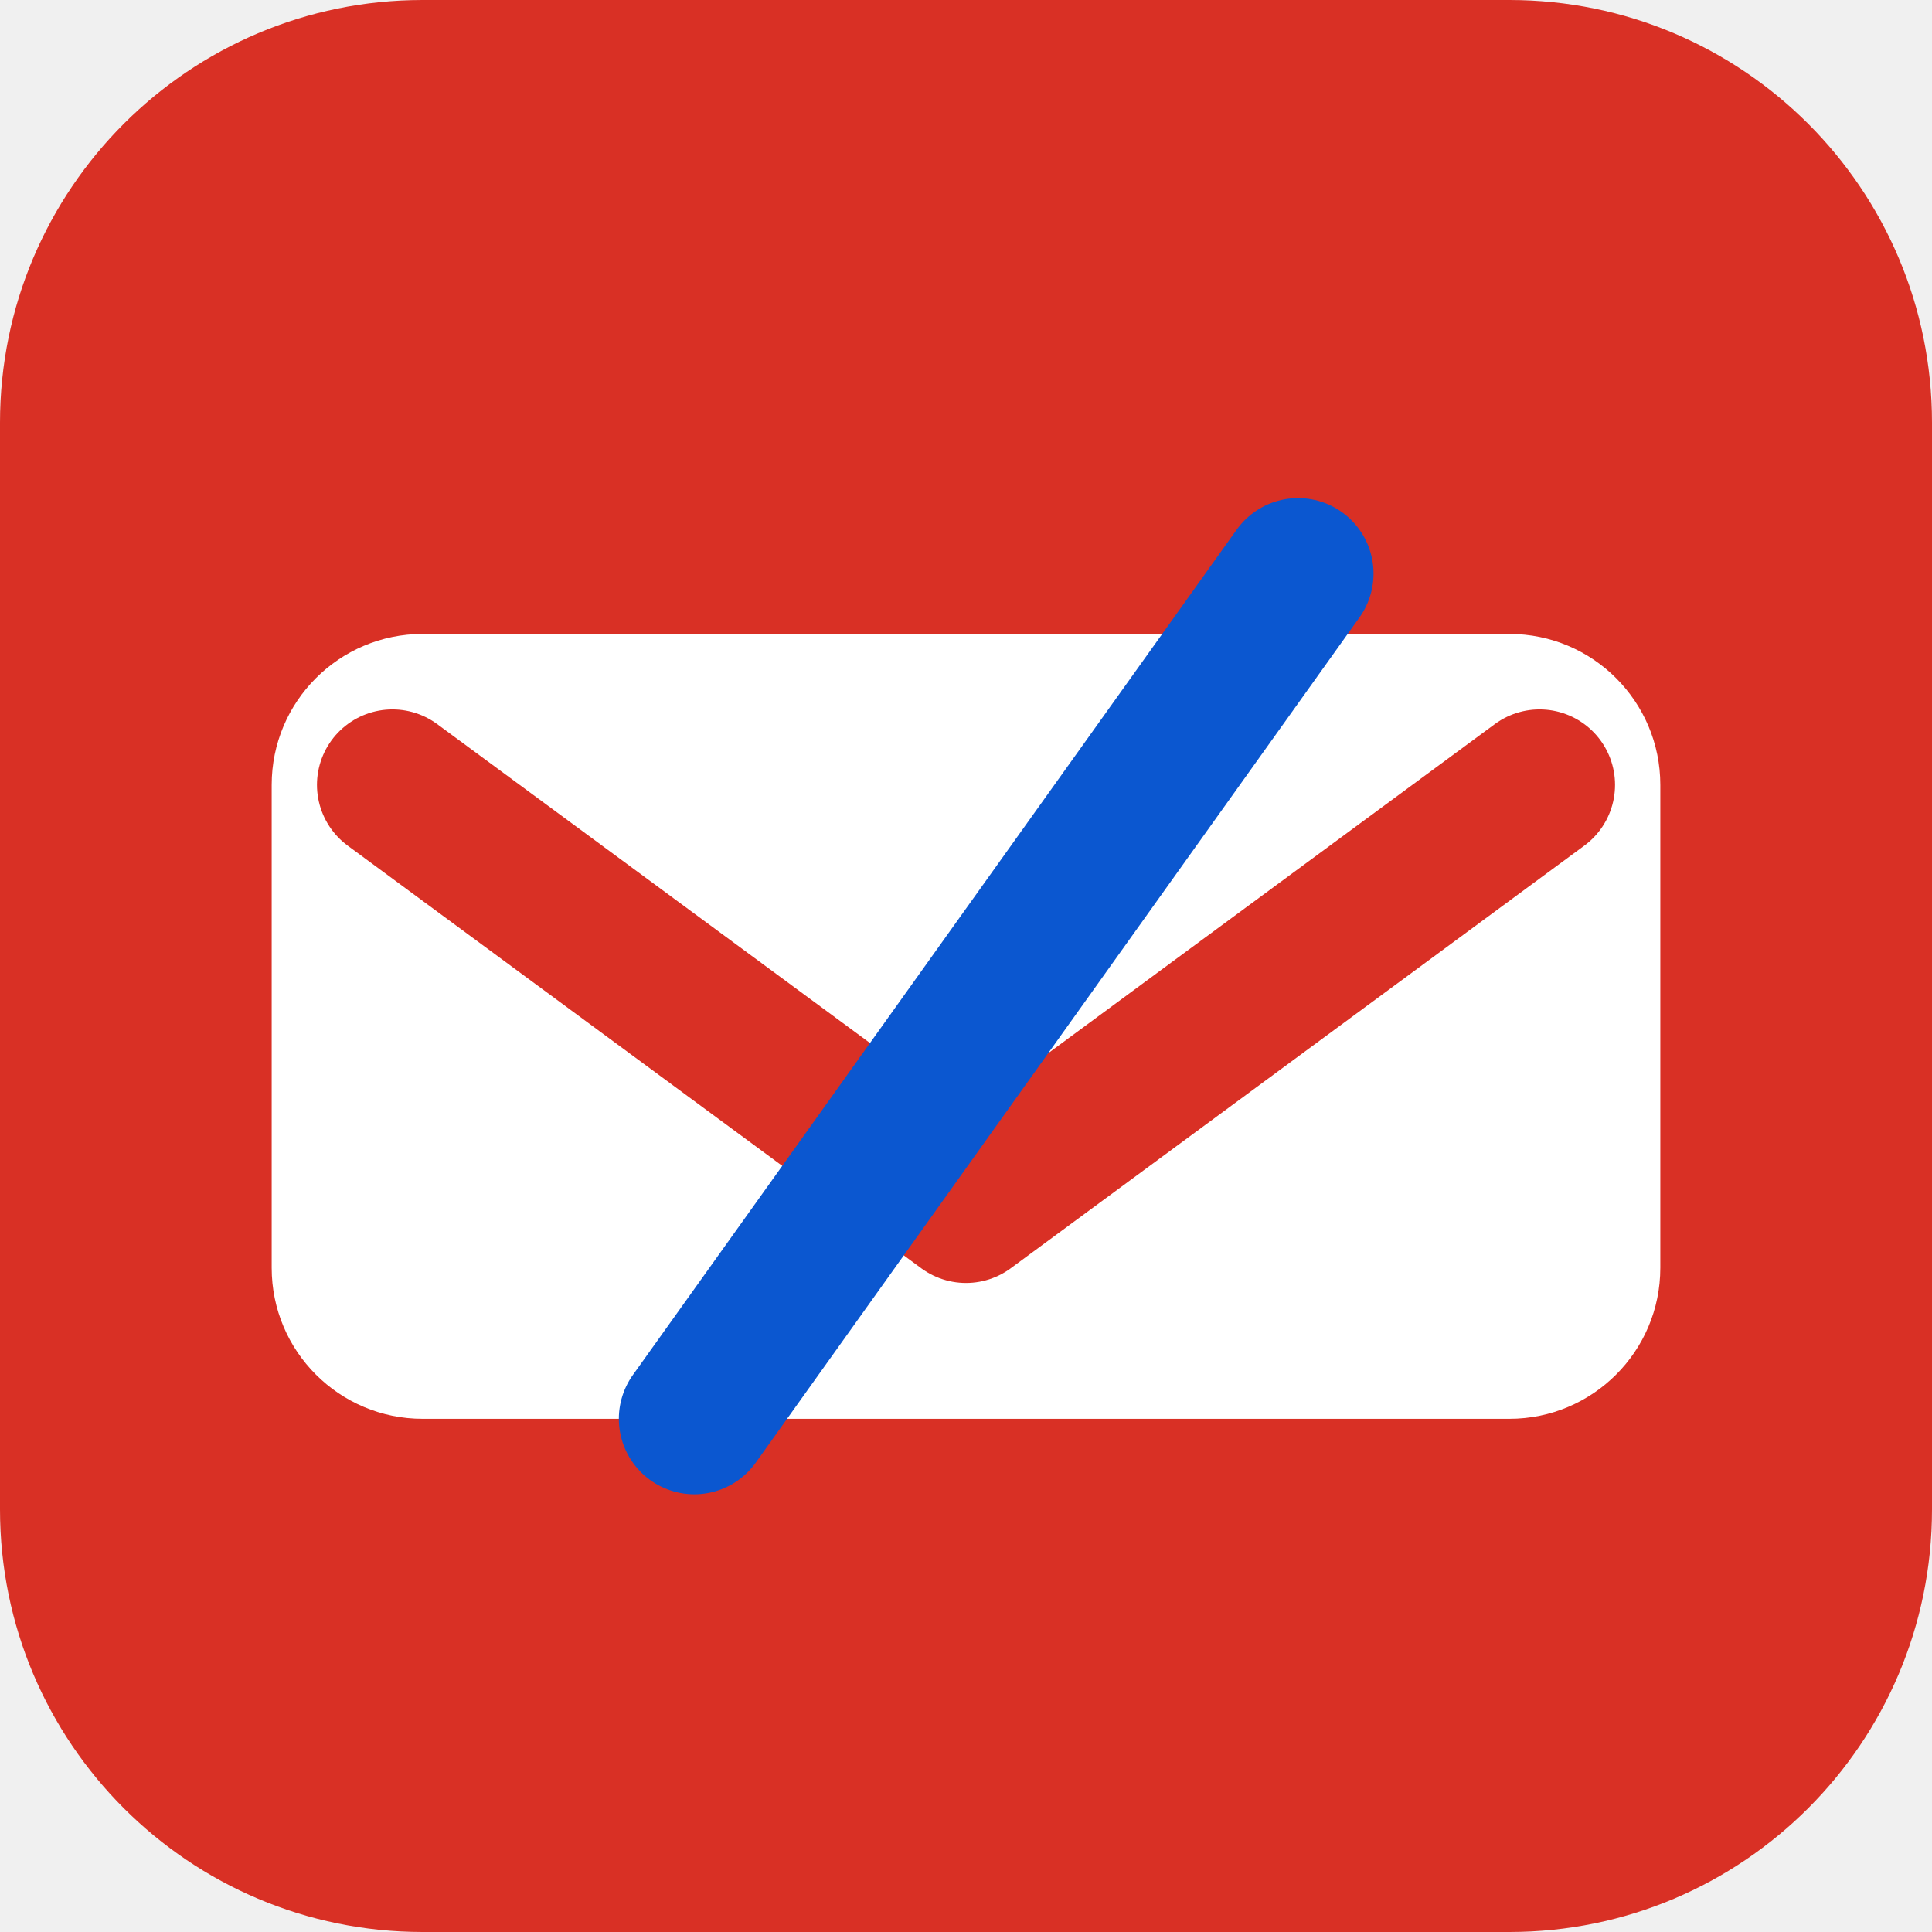
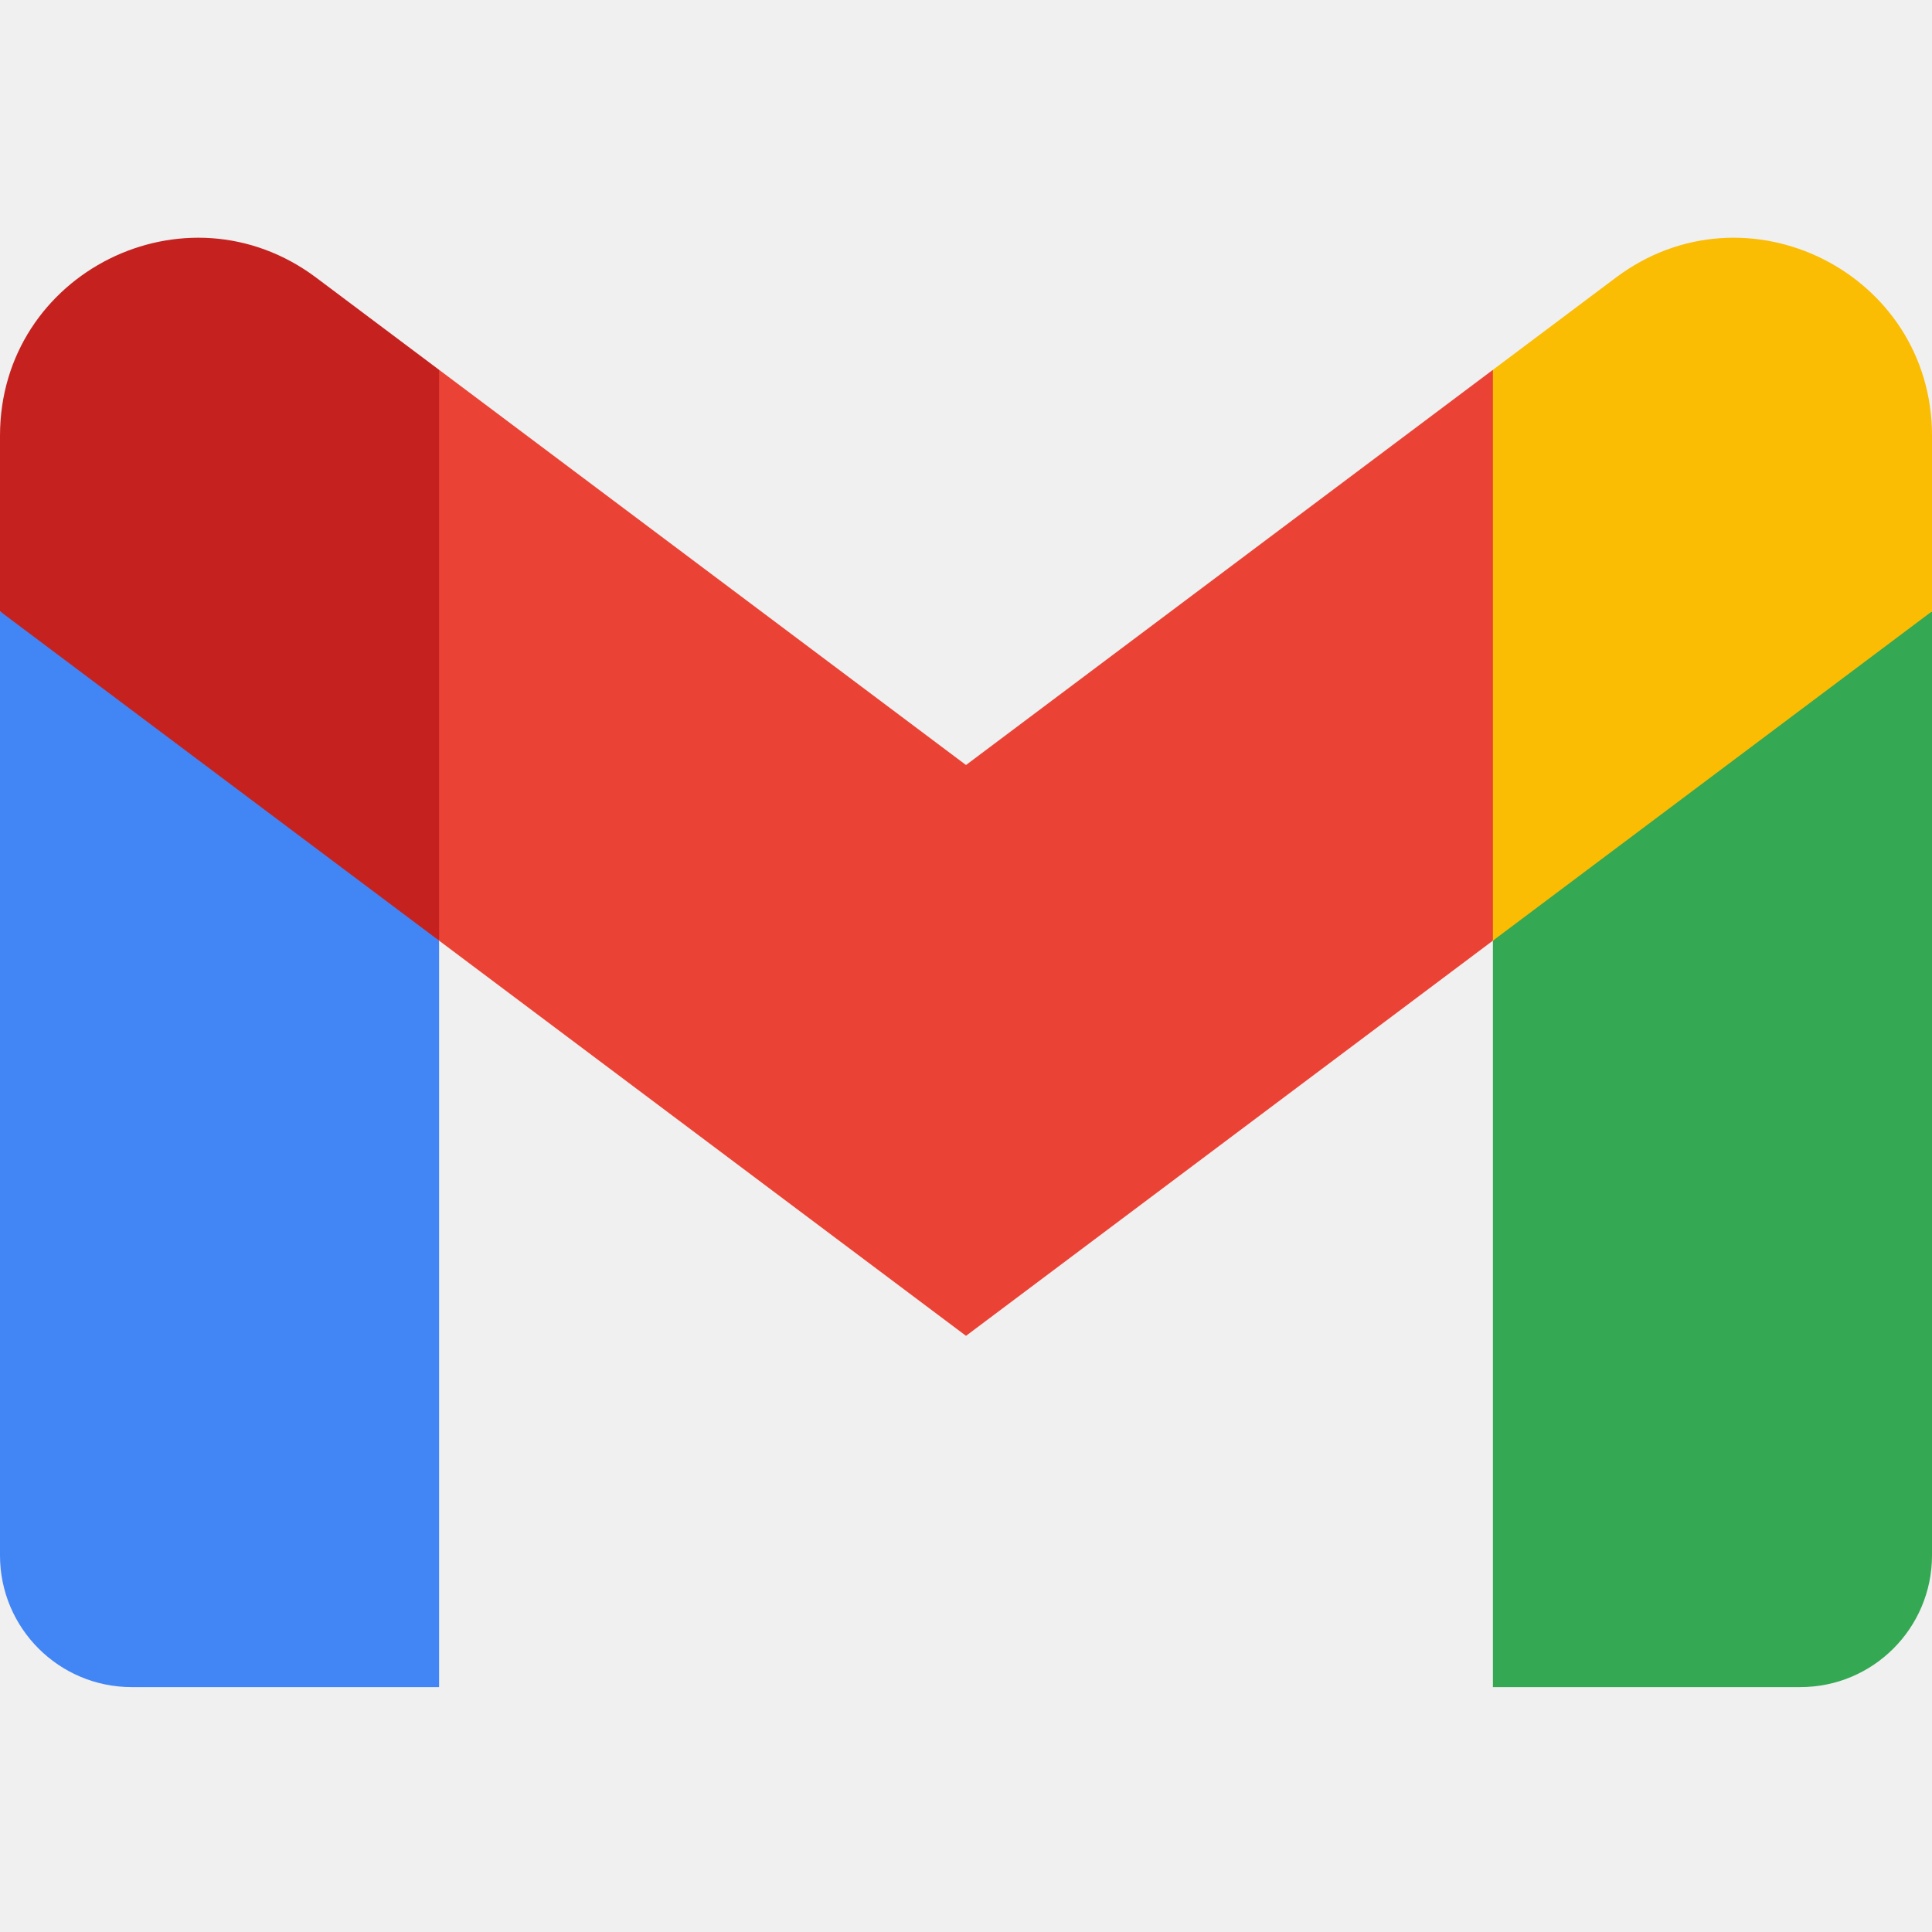
- <svg xmlns="http://www.w3.org/2000/svg" width="64" height="64" viewBox="0 0 64 64">
-   <rect width="64" height="64" rx="14" fill="#d93025" />
-   <path d="M14 21h36a5 5 0 0 1 5 5v16a5 5 0 0 1-5 5H14a5 5 0 0 1-5-5V26a5 5 0 0 1 5-5Z" fill="#fff" />
-   <path d="m13 26 19 14 19-14" fill="none" stroke="#d93025" stroke-width="5" stroke-linecap="round" stroke-linejoin="round" />
-   <path d="m23 47 20-28" stroke="#0b57d0" stroke-width="5" stroke-linecap="round" />
+ <svg xmlns="http://www.w3.org/2000/svg" width="800px" height="800px" viewBox="0 -31.5 256 256" version="1.1" preserveAspectRatio="xMidYMid">
+   <g>
+     <path d="M58.182,192.05 L58.182,93.14 L27.507,65.077 L0,49.504 L0,174.595 C0,184.253 7.825,192.05 17.455,192.05 L58.182,192.05 Z" fill="#4285F4">
+ 
+ </path>
+     <path d="M197.818,192.05 L238.545,192.05 C248.204,192.05 256,184.224 256,174.595 L256,49.504 L224.844,67.342 L197.818,93.14 L197.818,192.05 Z" fill="#34A853">
+ 
+ </path>
+     <polygon fill="#EA4335" points="58.182 93.14 54.008 54.493 58.182 17.504 128 69.868 197.818 17.504 202.487 52.496 197.818 93.14 128 145.504">
+ 
+ </polygon>
+     <path d="M197.818,17.504 L197.818,93.14 L256,49.504 L256,26.231 C256,4.646 231.36,-7.66 214.109,5.286 L197.818,17.504 Z" fill="#FBBC04">
+ 
+ </path>
+     <path d="M0,49.504 L26.759,69.573 L58.182,93.14 L58.182,17.504 L41.891,5.286 C24.611,-7.66 0,4.646 0,26.231 L0,49.504 Z" fill="#C5221F">
+ 
+ </path>
+   </g>
</svg>
